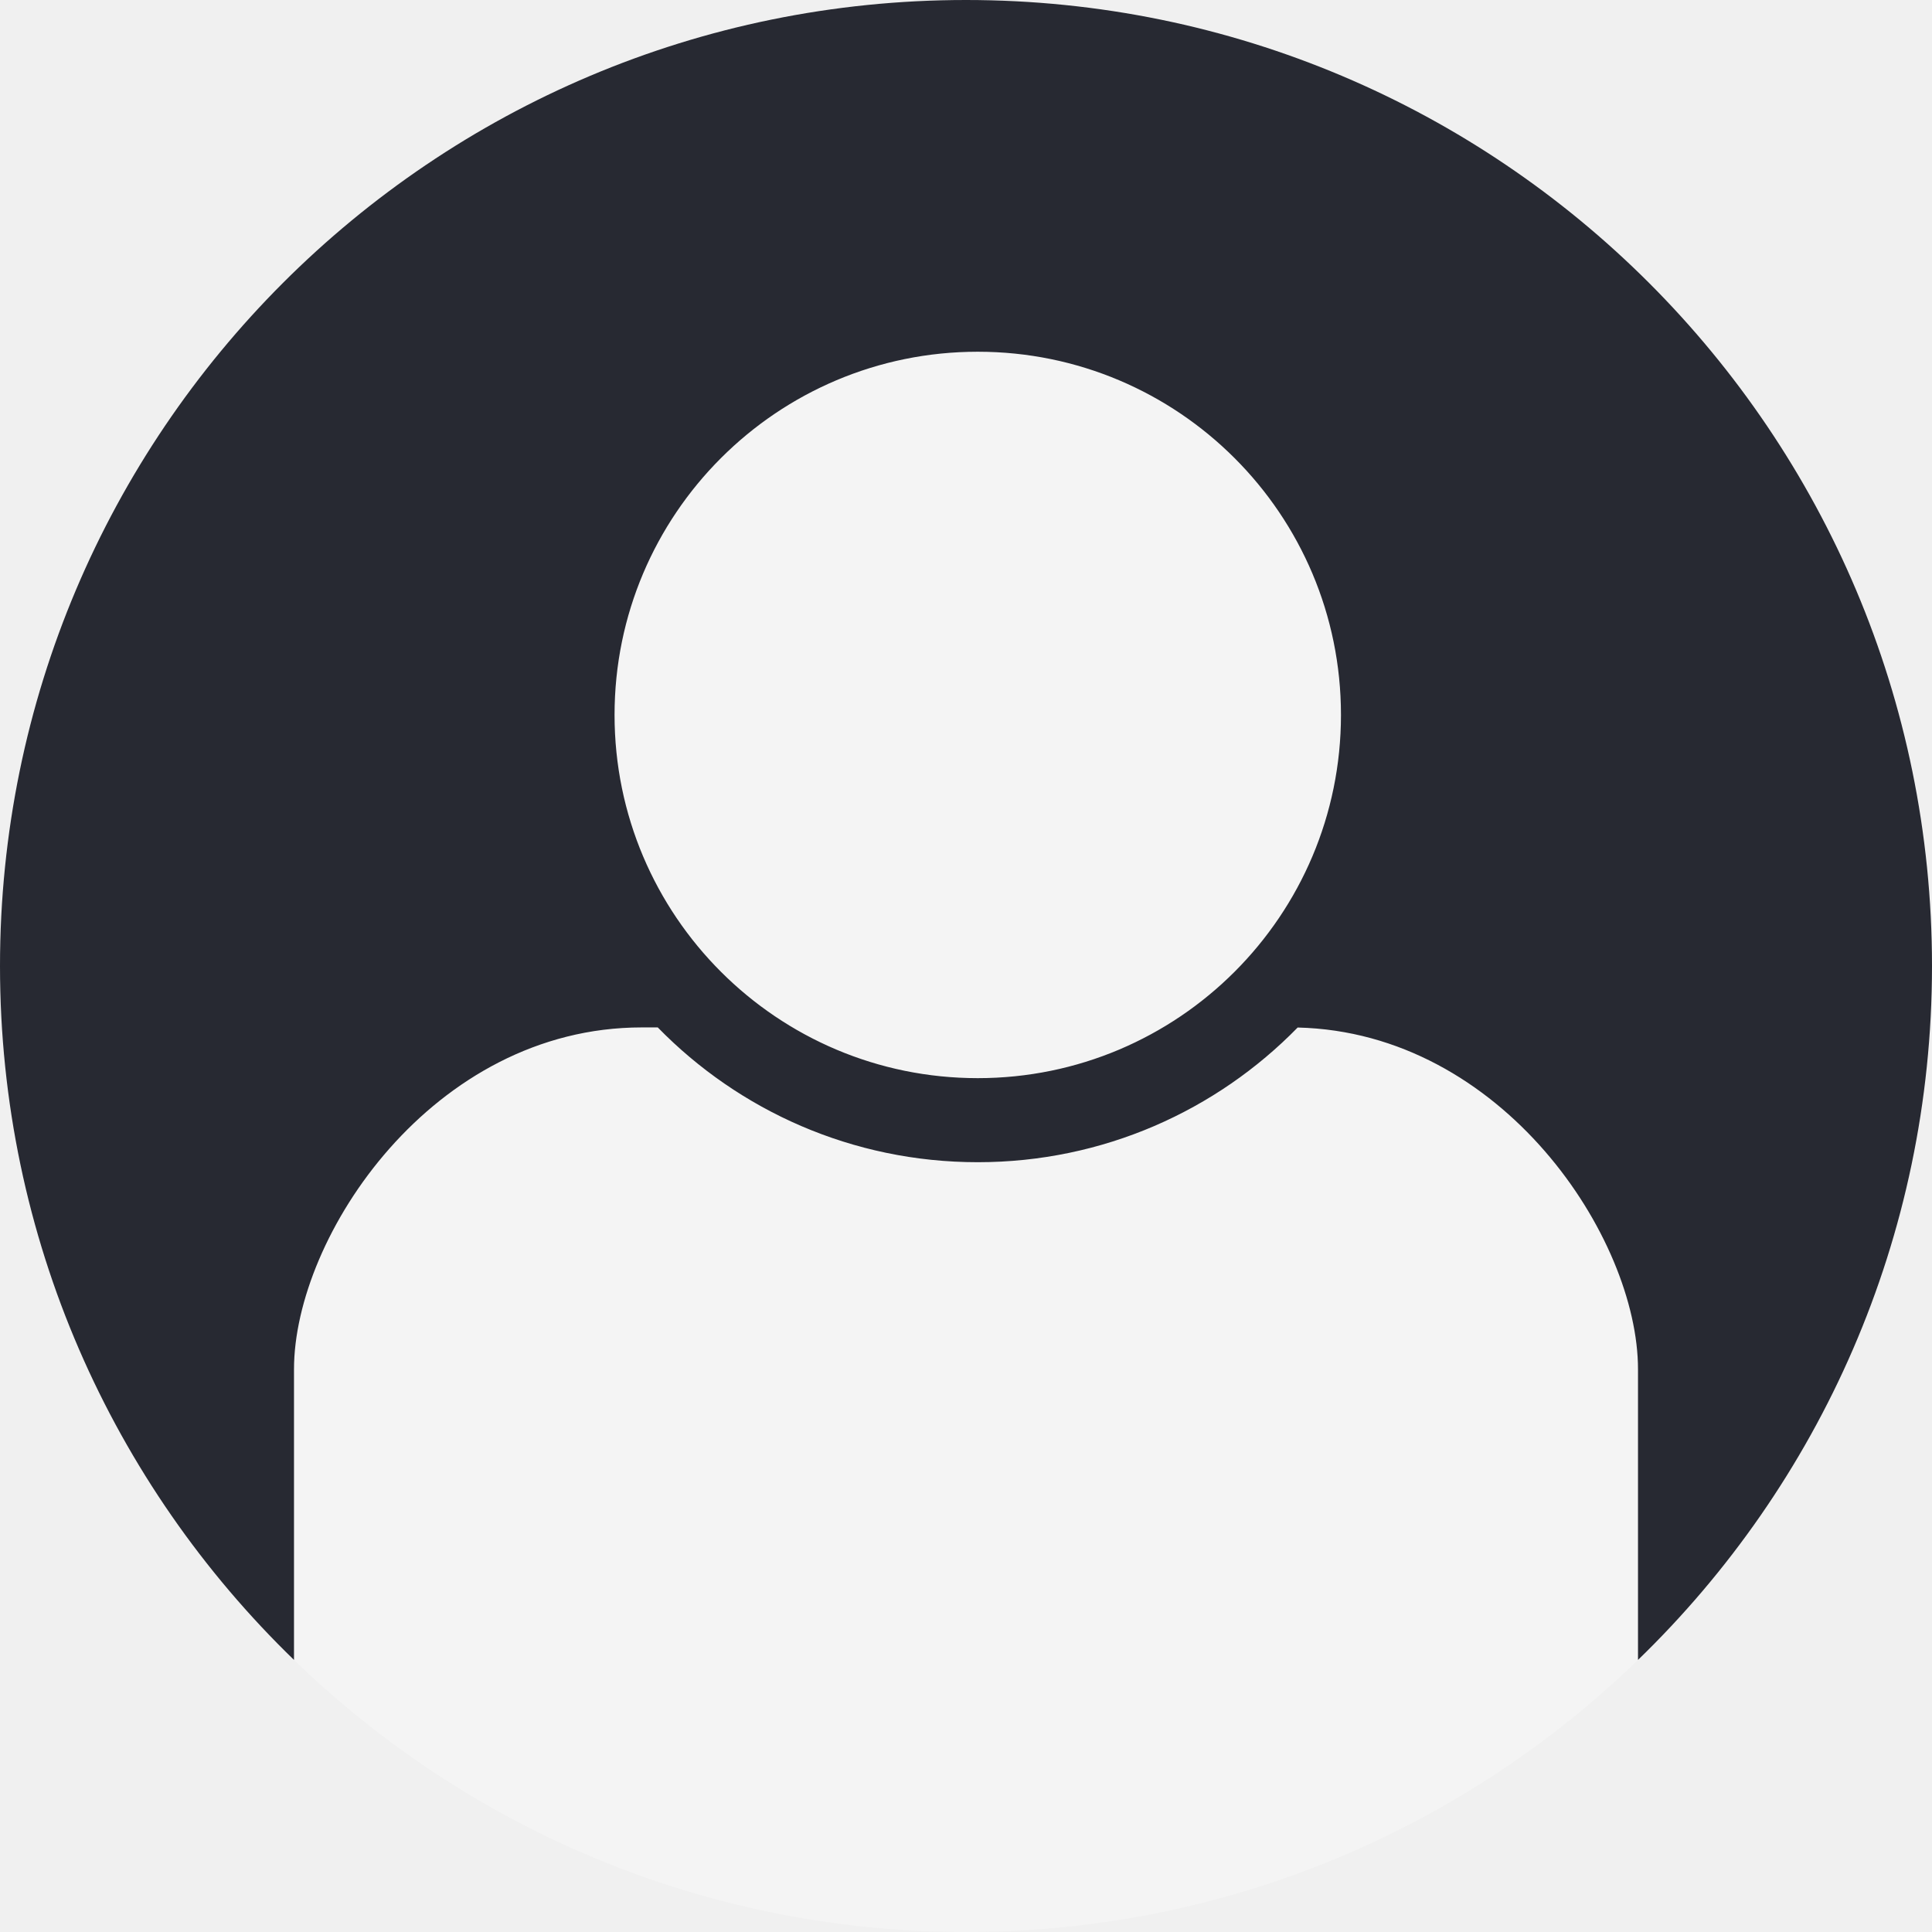
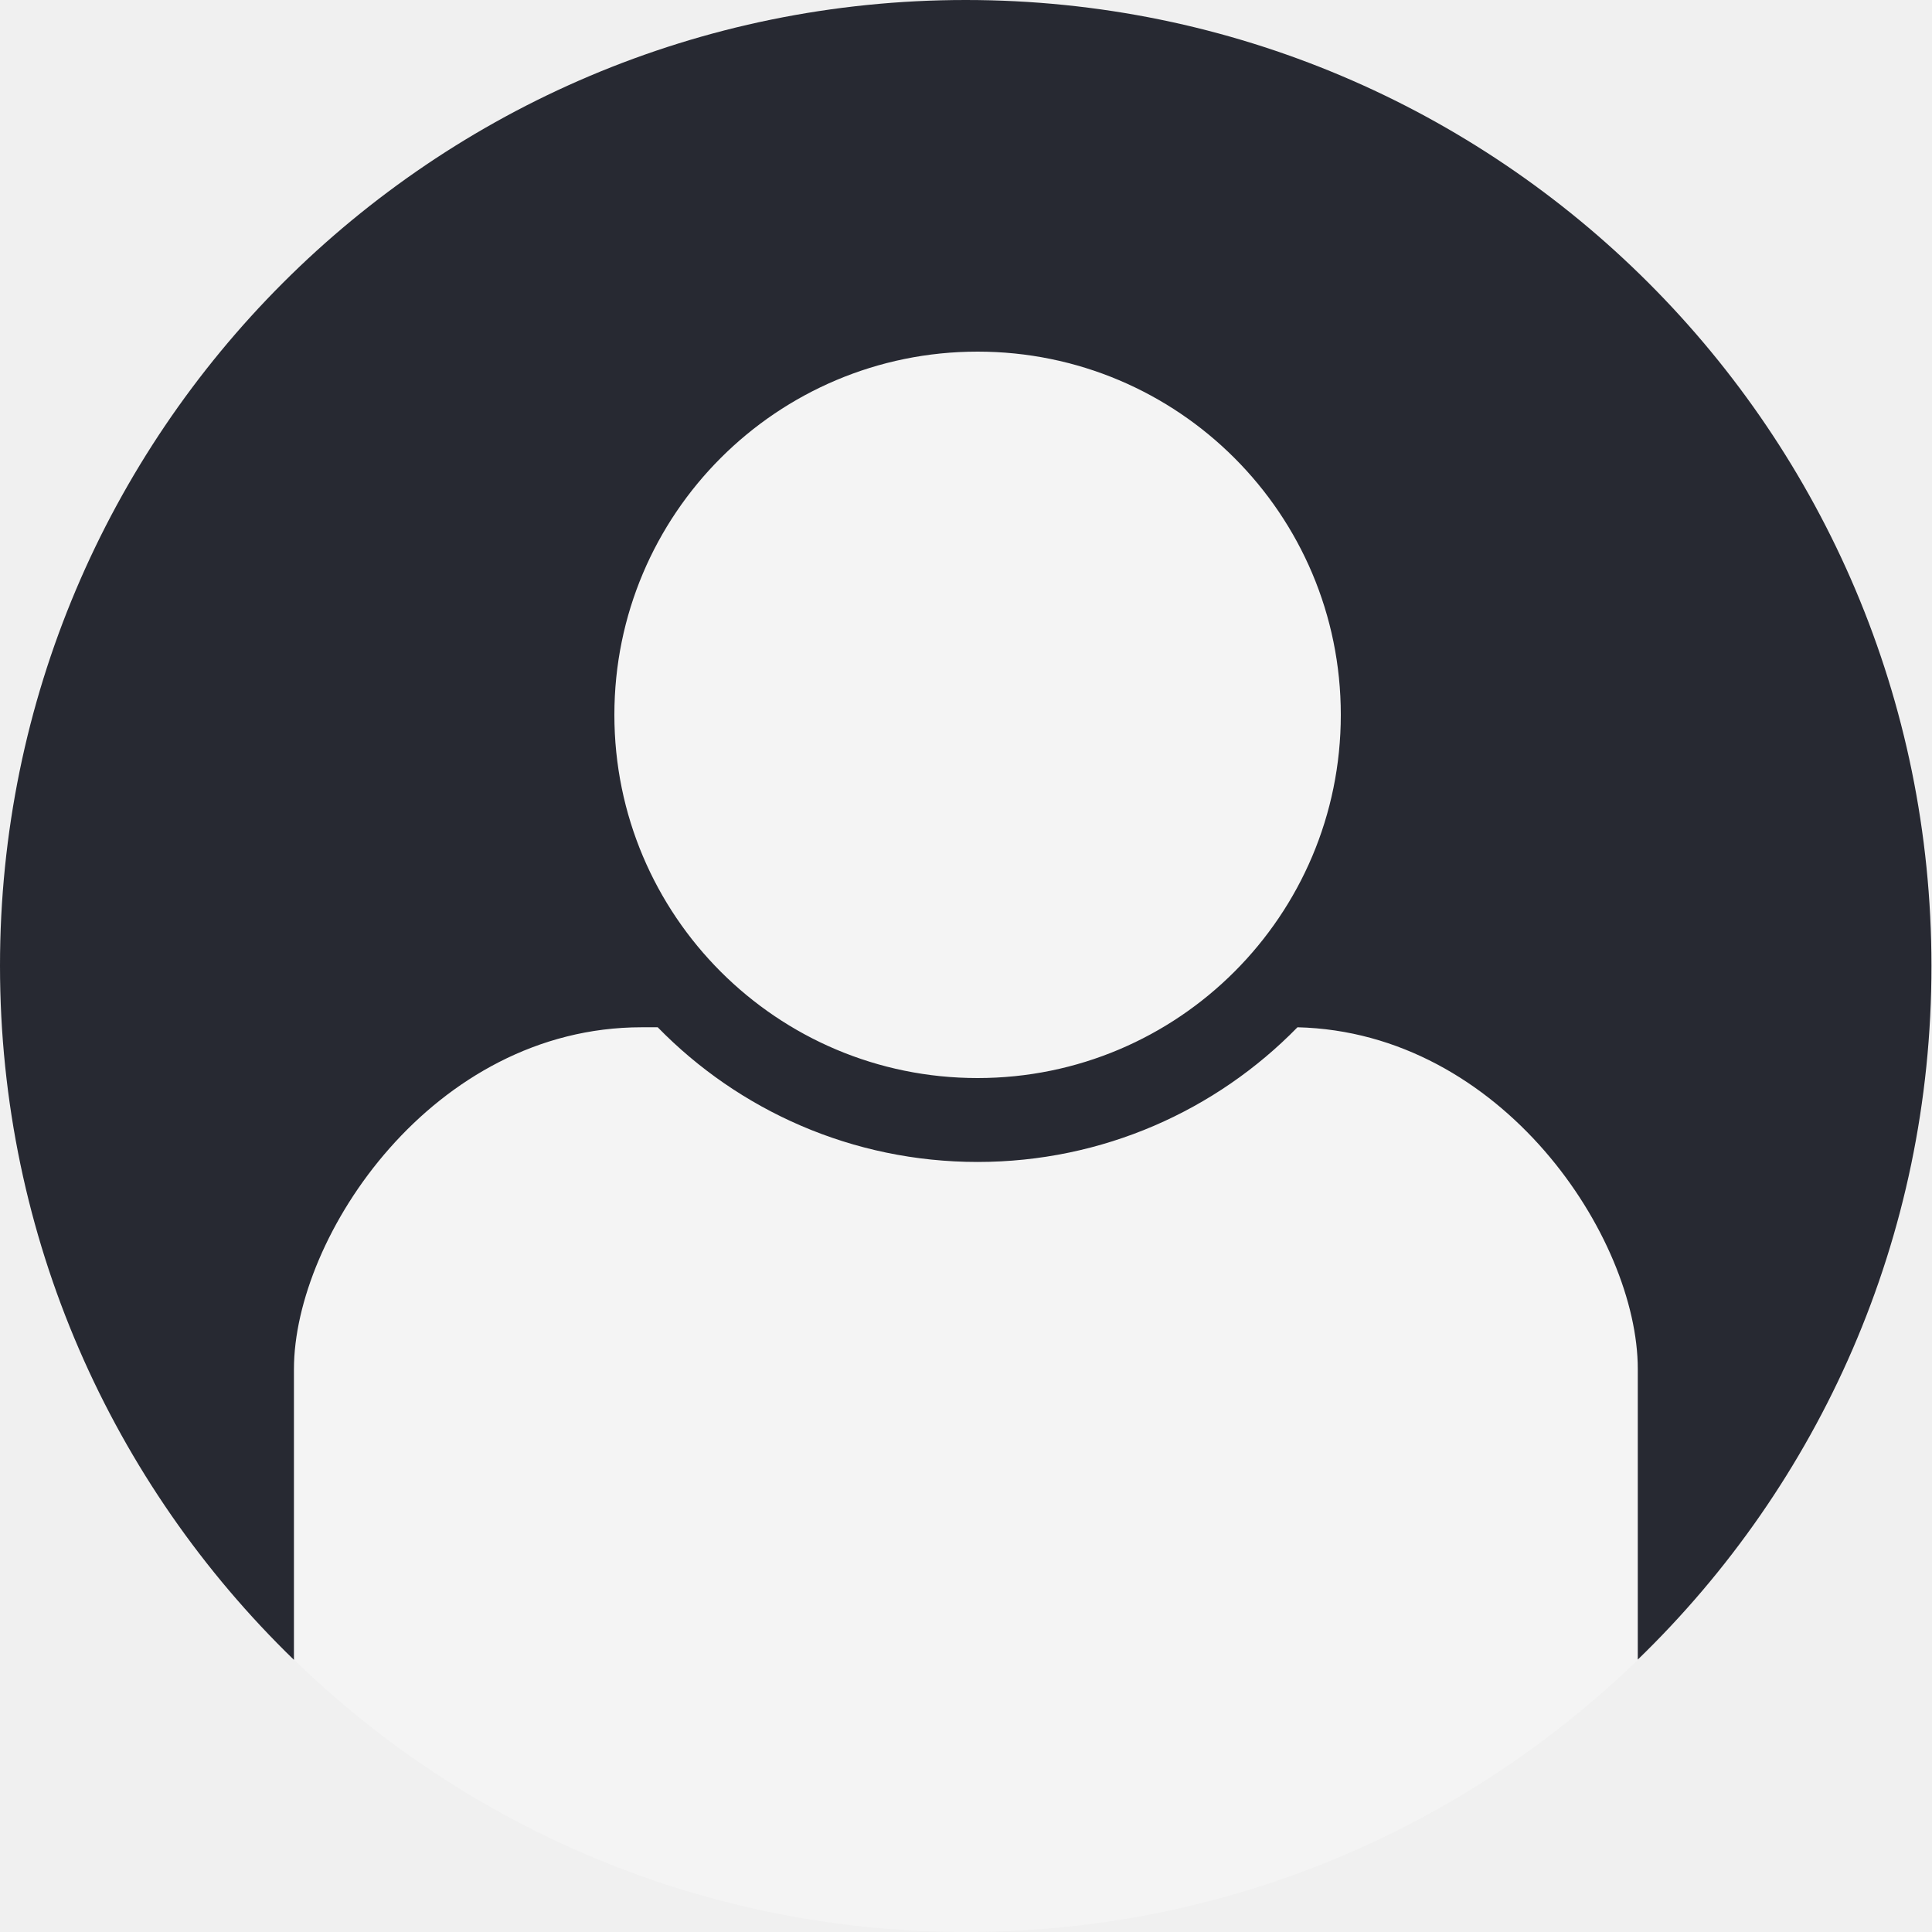
- <svg xmlns="http://www.w3.org/2000/svg" width="699.89" height="699.89" viewBox="0 0 2300 2300">
+ <svg xmlns="http://www.w3.org/2000/svg" width="700" height="700" viewBox="0 0 700 700" fill="none">
+   <g clip-path="url(#clip0_195_2)">
+     <path d="M352.2 88.3C545.5 88.3 609.9 156.7 609.9 350C609.9 448.7 593.4 601.2 593.4 601.4C530.4 662.4 444.6 700 350 700C255.4 700 169.5 662.5 106.6 601.4C106.6 601.3 90.1 448.7 90.1 350C90 156.7 158.9 88.3 352.2 88.3Z" fill="#F4F4F4" />
+     <path fill-rule="evenodd" clip-rule="evenodd" d="M593.4 601.3V496C593.4 448.4 544.3 374 470.1 372.2C440.7 402.3 399.6 421 354.2 421C308.8 421 267.7 402.3 238.3 372.2C236.2 372.2 234.3 372.2 232.5 372.2C156.8 372.2 106.5 447.9 106.5 496.1V601.4C40.8 537.7 0 448.6 0 349.9C0 156.7 156.7 0 349.9 0C543.1 0 699.8 156.7 699.8 349.9C699.9 448.6 659.1 537.7 593.4 601.3ZM354.2 127.4C281.5 127.4 222.6 186.3 222.6 259C222.6 331.7 281.5 390.6 354.2 390.6C426.9 390.6 485.8 331.7 485.8 259C485.8 186.3 426.9 127.4 354.2 127.4Z" fill="#272932" />
+   </g>
  <defs>
-     <style>
-       .cls-1 {
-         fill: #f4f4f4;
-       }
- 
-       .cls-2 {
-         fill: #272932;
-         fill-rule: evenodd;
-       }
-     </style>
+     <clipPath id="clip0_195_2">
+       <rect width="699.9" height="699.9" fill="white" />
+     </clipPath>
  </defs>
-   <circle id="foreground-color" style="fill: #f4f4f4;" cx="1150" cy="1150" r="1150" />
-   <path id="background-color" style="fill: #272932;fill-rule: evenodd;" d="M1950,1976.11V1630.12c0-156.49-161.35-401.08-405.16-406.88-96.67,98.93-231.59,160.34-380.84,160.34-149.32,0-284.282-61.46-380.969-160.47-6.782.01-13.159,0.01-19.031,0.01-248.742,0-414,248.63-414,407v345.99C134.171,1767.06,0,1474.2,0,1150,0,514.873,514.873,0,1150,0S2300,514.873,2300,1150C2300,1474.2,2165.83,1767.06,1950,1976.11ZM1164,418.731c-238.8,0-432.39,193.588-432.39,432.39S925.2,1283.51,1164,1283.51s432.39-193.59,432.39-432.389S1402.8,418.731,1164,418.731ZM350.005,1976.12m1600,0" />
</svg>
